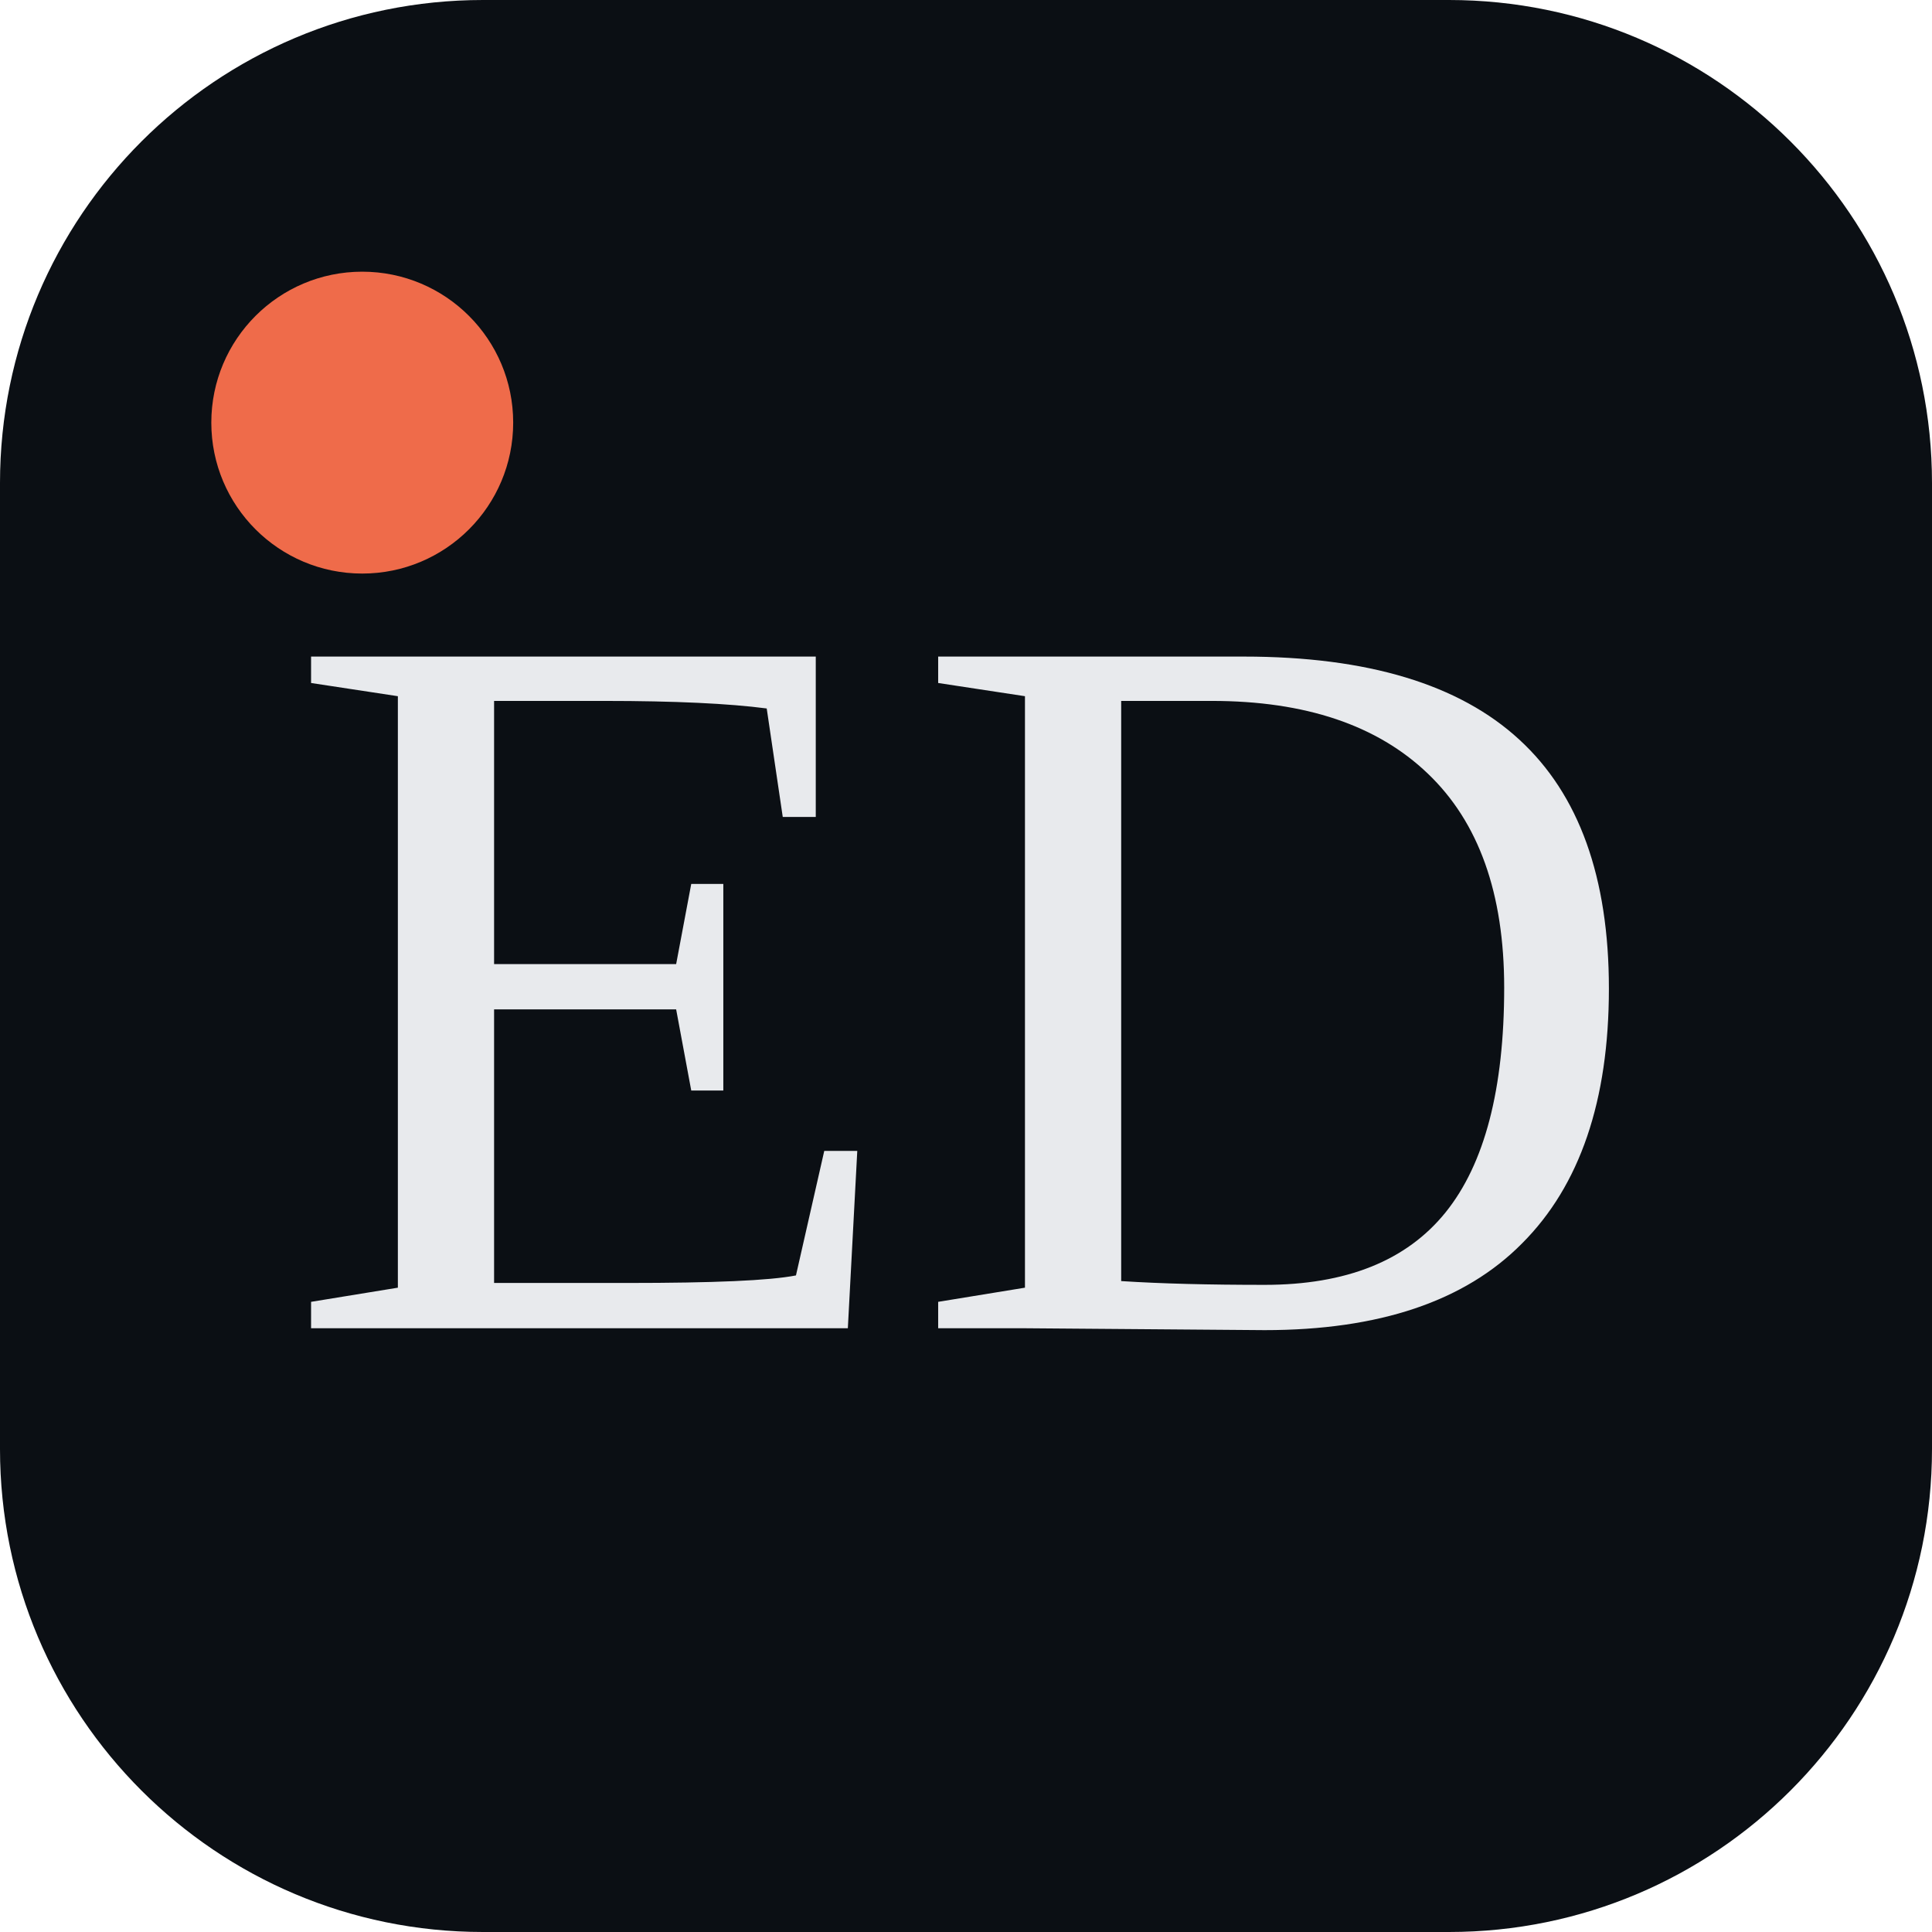
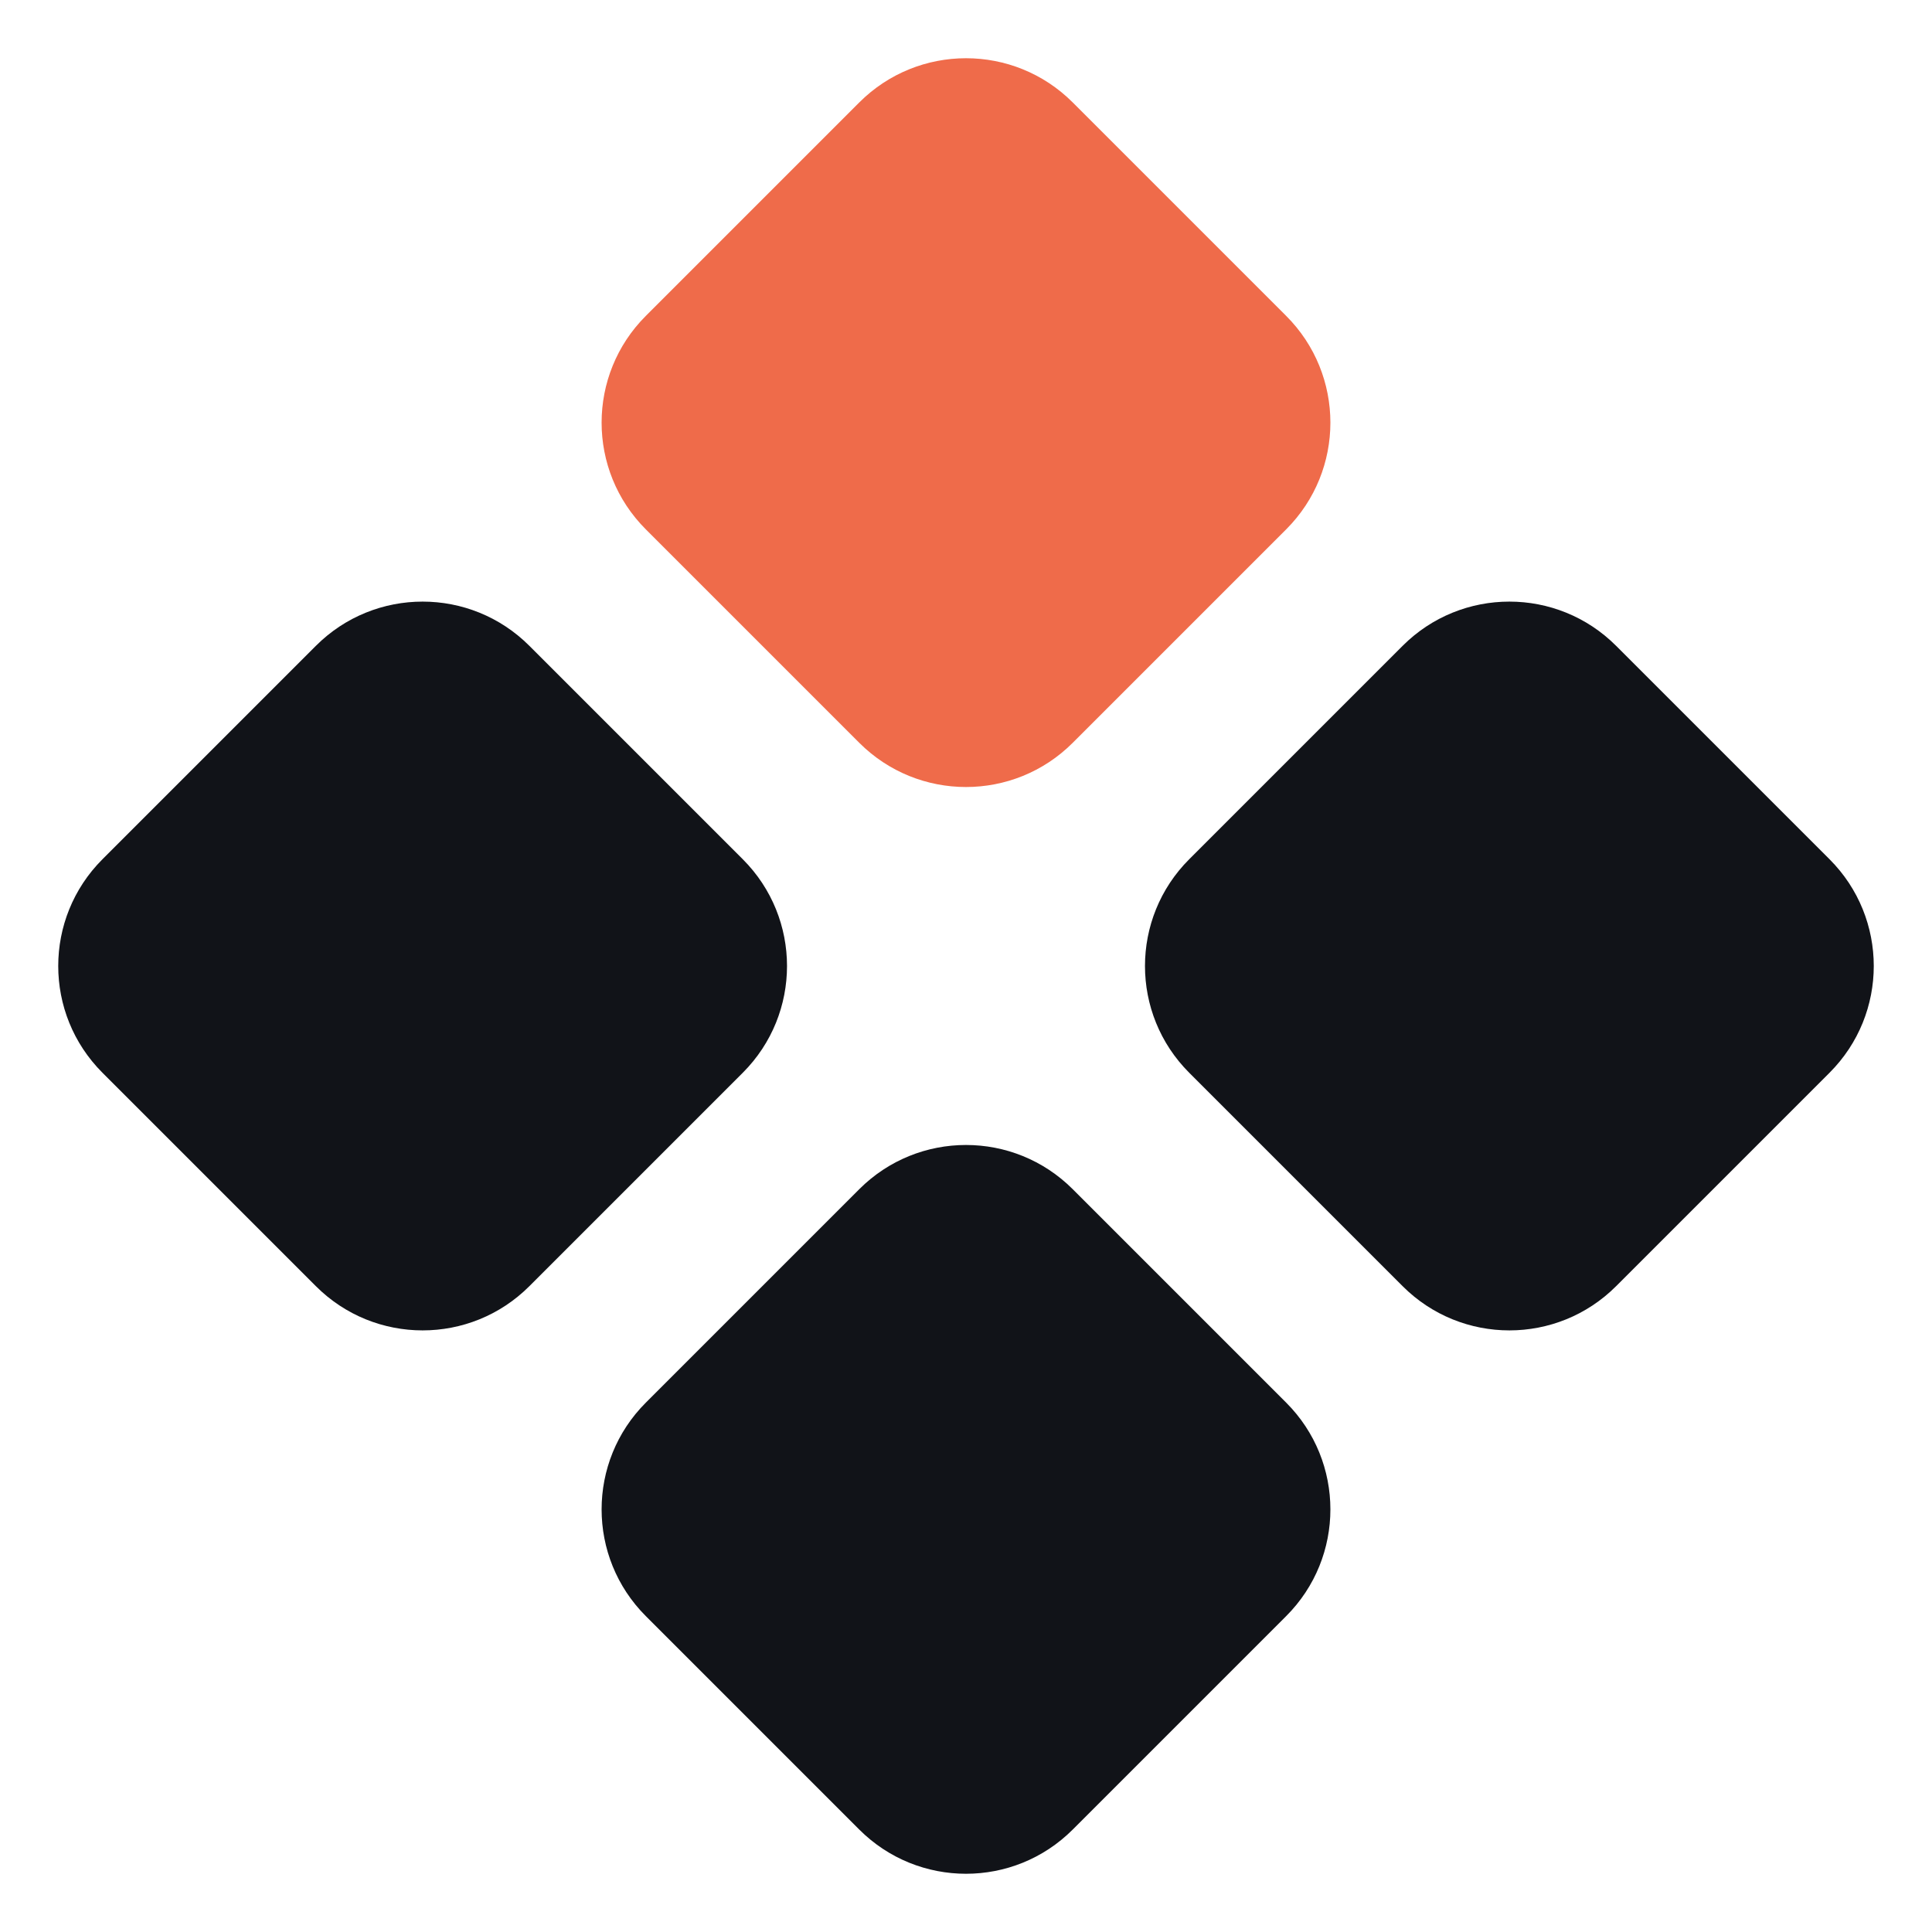
<svg xmlns="http://www.w3.org/2000/svg" viewBox="0 0 32 32">
-   <rect width="32" height="32" rx="8" fill="#0b0f14" />
-   <text x="16" y="22" text-anchor="middle" font-family="Georgia, 'Times New Roman', serif" font-size="17" fill="#e8eaed">ED</text>
-   <circle cx="6" cy="7" r="2.5" fill="#ef6b4a" />
+   <rect x="-5" y="-5" width="10" height="10" rx="2.5" transform="translate(16,7) rotate(45)" fill="#ef6b4a" />
+   <rect x="-5" y="-5" width="10" height="10" rx="2.5" transform="translate(7,16) rotate(45)" fill="#111318" />
+   <rect x="-5" y="-5" width="10" height="10" rx="2.5" transform="translate(25,16) rotate(45)" fill="#111318" />
+   <rect x="-5" y="-5" width="10" height="10" rx="2.5" transform="translate(16,25) rotate(45)" fill="#111318" />
</svg>
